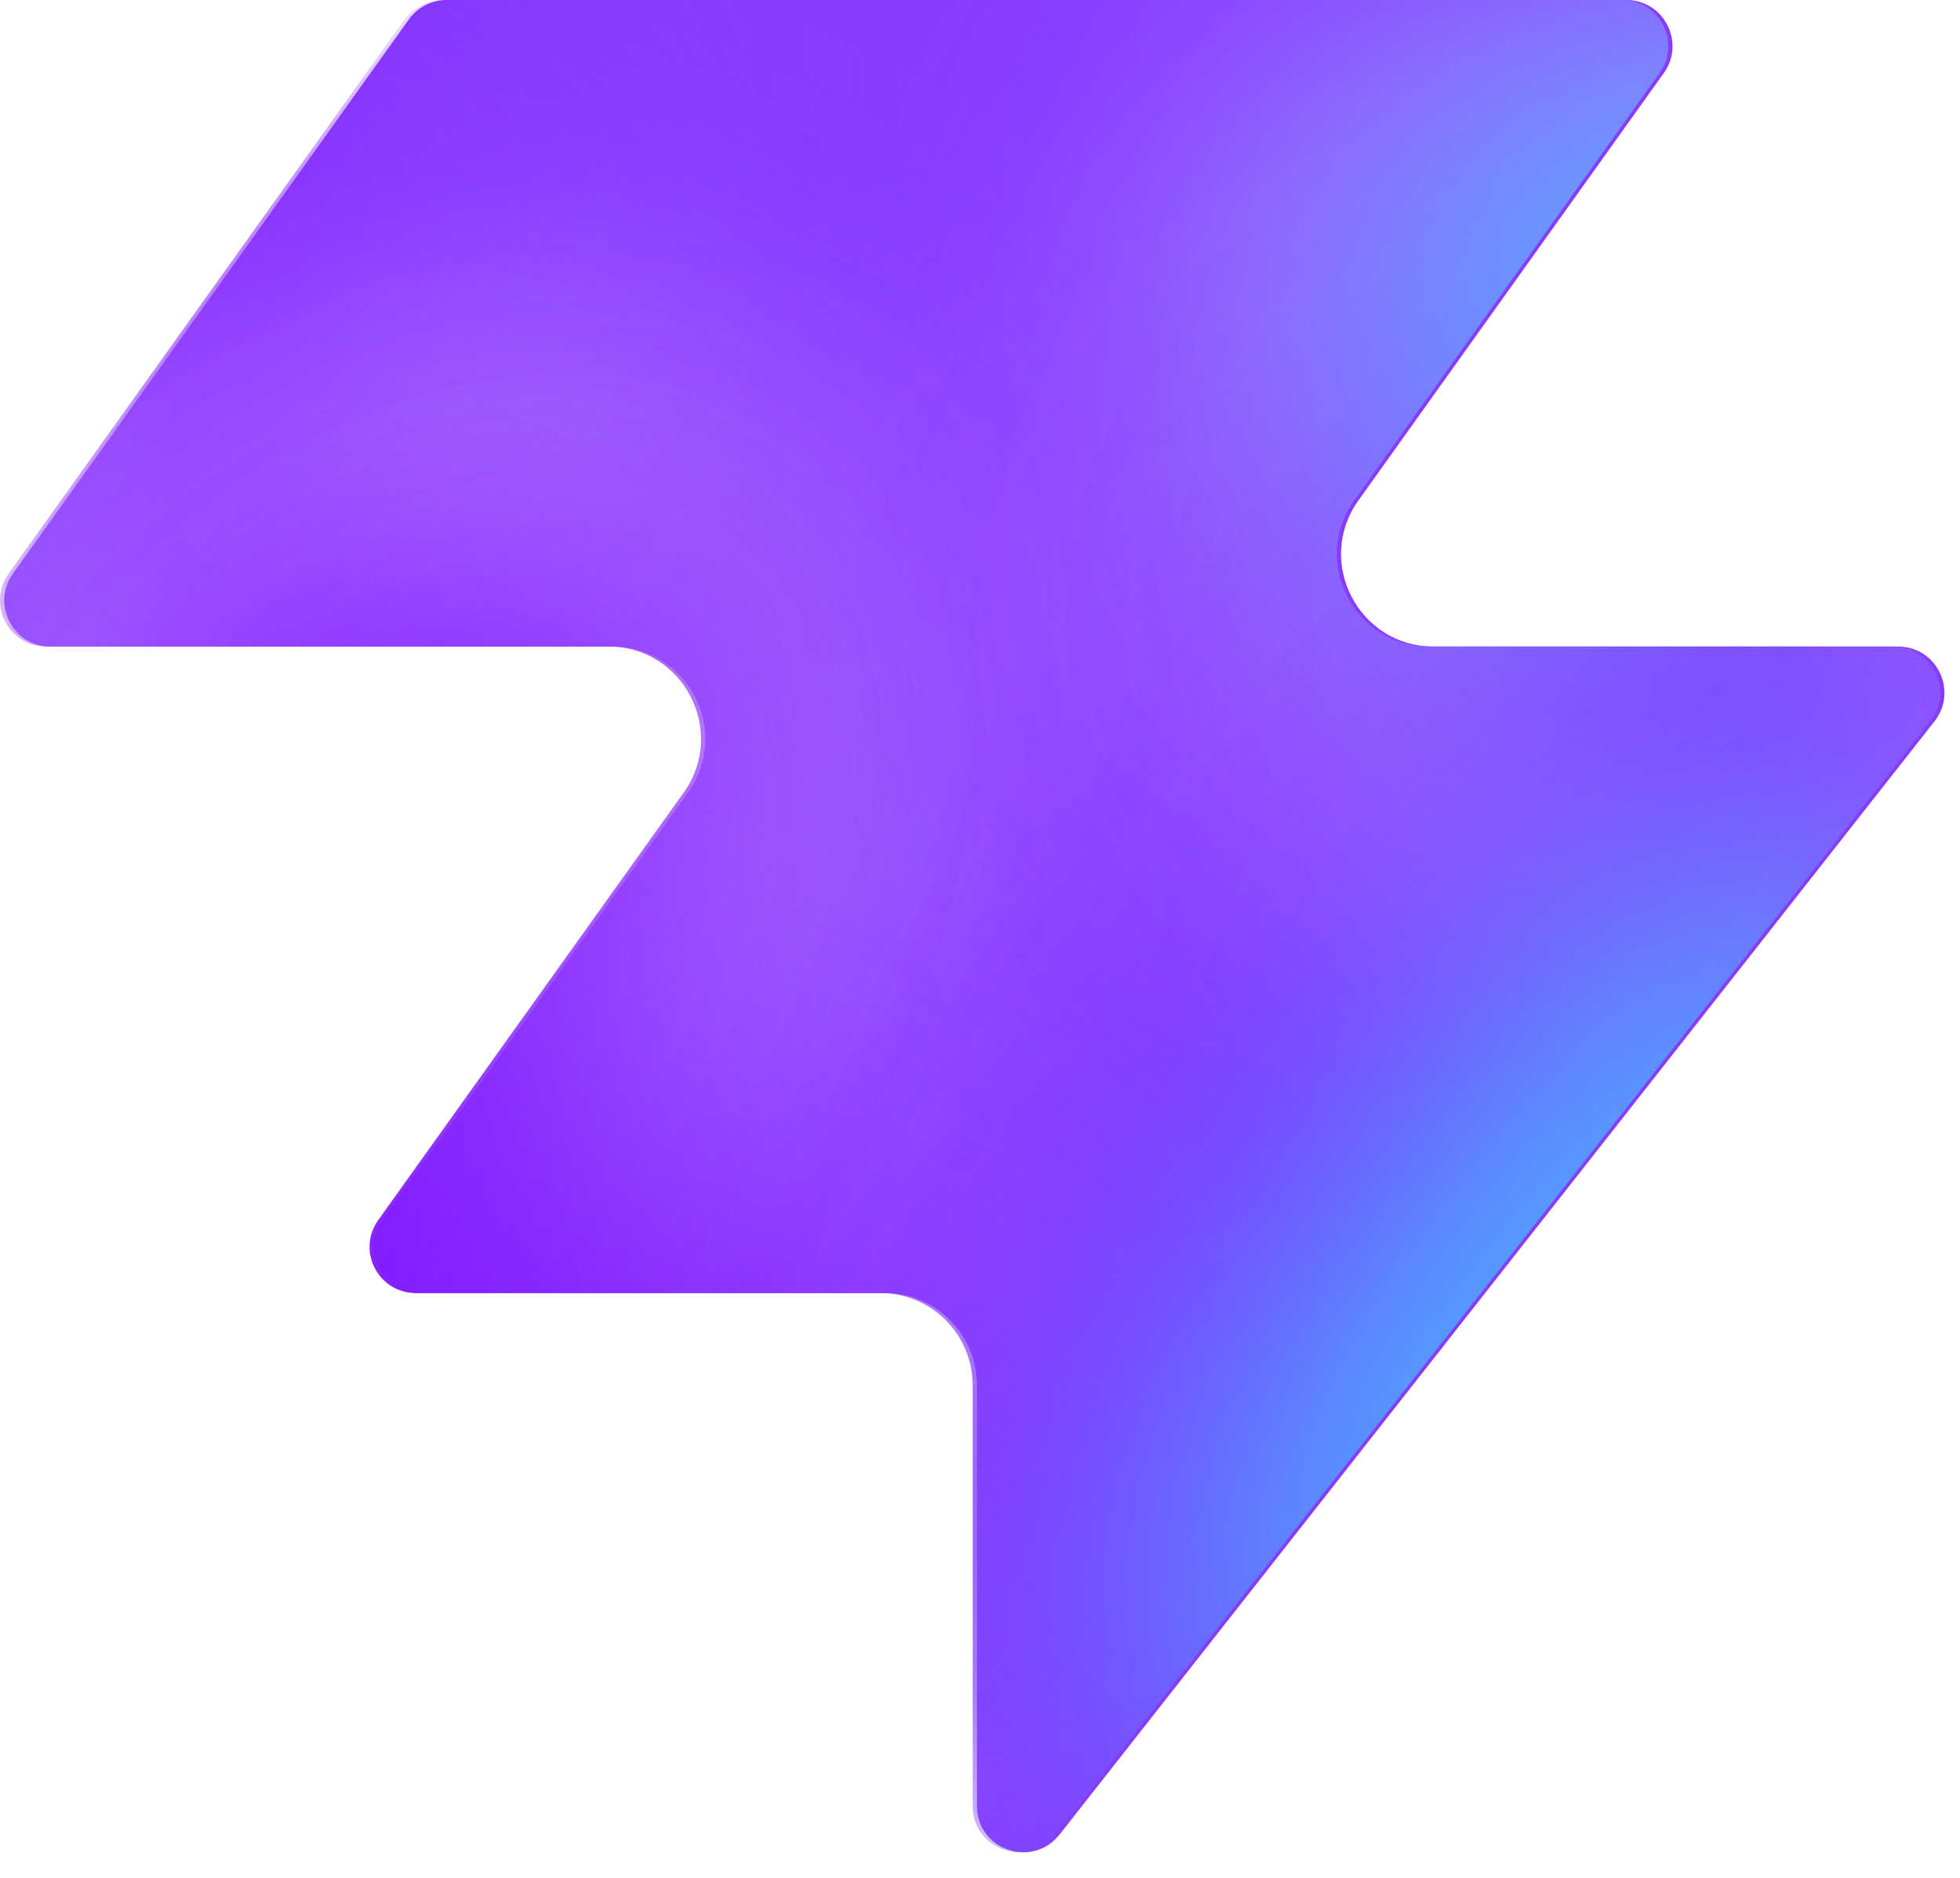
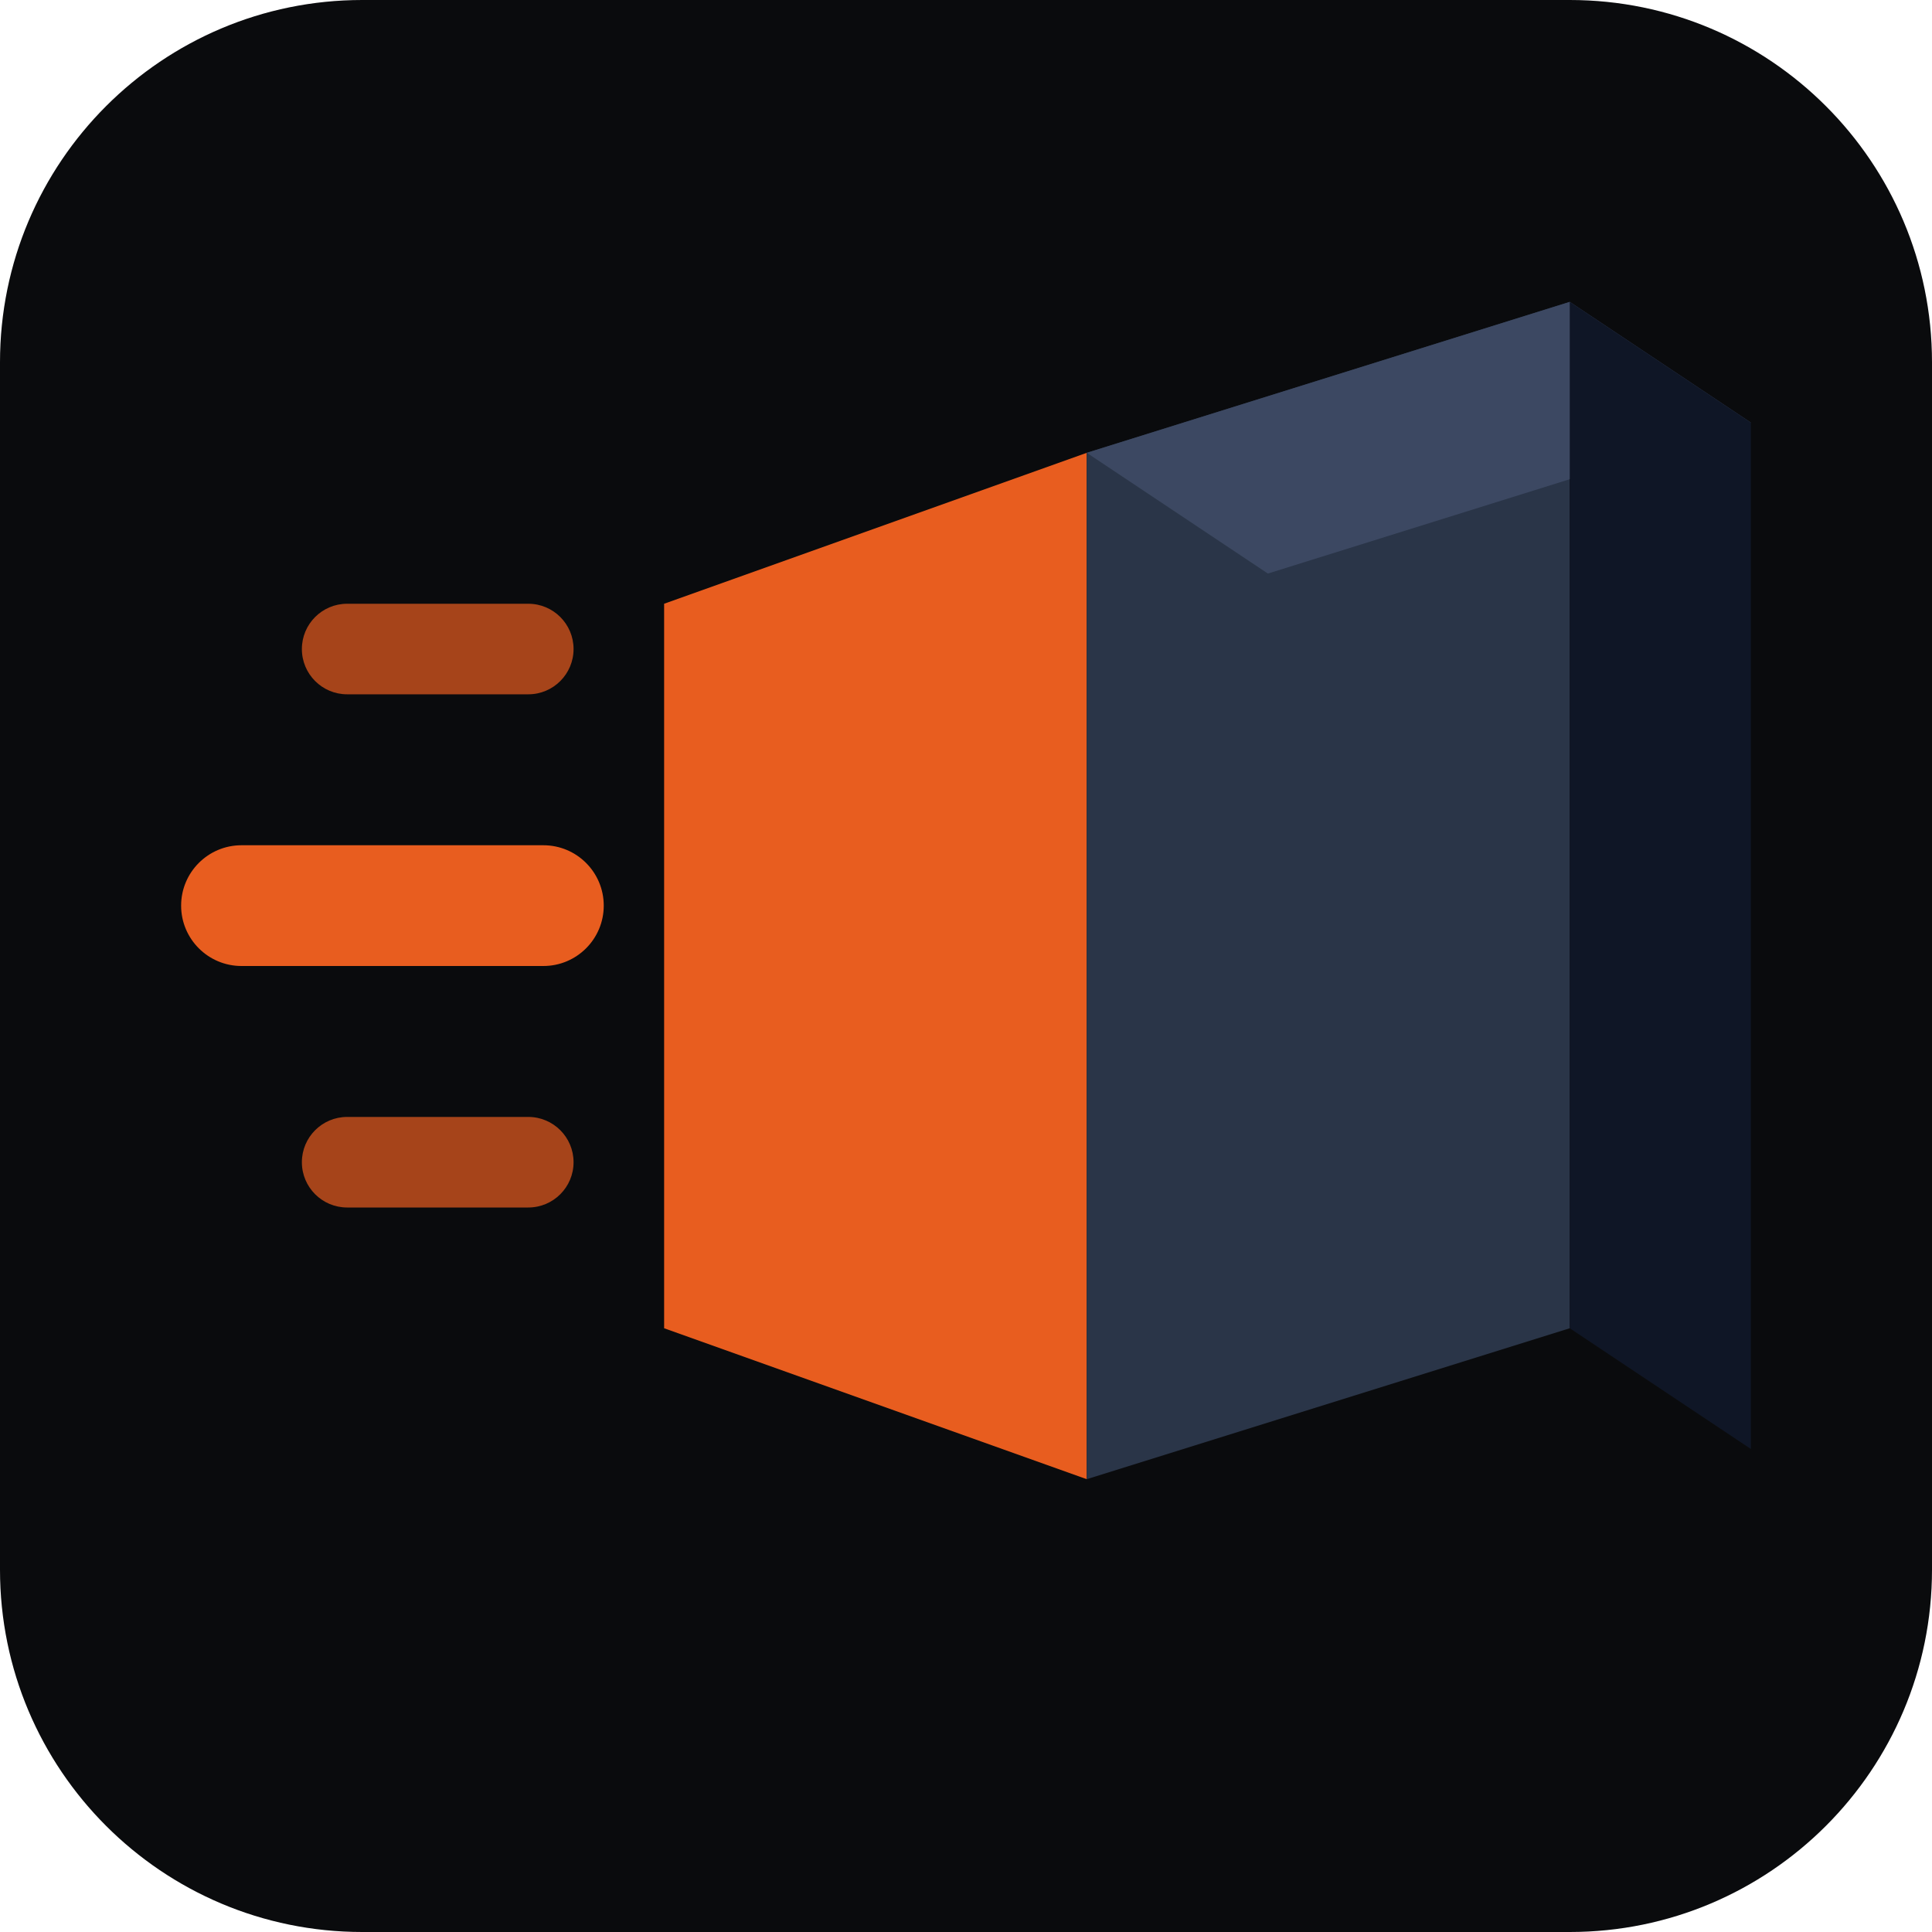
- <svg xmlns="http://www.w3.org/2000/svg" width="48" height="46" fill="none" viewBox="0 0 48 46">
-   <path fill="#863bff" d="M25.946 44.938c-.664.845-2.021.375-2.021-.698V33.937a2.26 2.26 0 0 0-2.262-2.262H10.287c-.92 0-1.456-1.04-.92-1.788l7.48-10.471c1.07-1.497 0-3.578-1.842-3.578H1.237c-.92 0-1.456-1.04-.92-1.788L10.013.474c.214-.297.556-.474.92-.474h28.894c.92 0 1.456 1.04.92 1.788l-7.48 10.471c-1.07 1.498 0 3.579 1.842 3.579h11.377c.943 0 1.473 1.088.89 1.83L25.947 44.94z" style="fill:#863bff;fill:color(display-p3 .525 .23 1);fill-opacity:1" />
-   <mask id="a" width="48" height="46" x="0" y="0" maskUnits="userSpaceOnUse" style="mask-type:alpha">
-     <path fill="#000" d="M25.842 44.938c-.664.844-2.021.375-2.021-.698V33.937a2.26 2.26 0 0 0-2.262-2.262H10.183c-.92 0-1.456-1.04-.92-1.788l7.48-10.471c1.07-1.498 0-3.579-1.842-3.579H1.133c-.92 0-1.456-1.04-.92-1.787L9.91.473c.214-.297.556-.474.92-.474h28.894c.92 0 1.456 1.04.92 1.788l-7.48 10.471c-1.07 1.498 0 3.578 1.842 3.578h11.377c.943 0 1.473 1.088.89 1.832L25.843 44.94z" style="fill:#000;fill-opacity:1" />
-   </mask>
-   <g mask="url(#a)">
-     <g filter="url(#b)">
-       <ellipse cx="5.508" cy="14.704" fill="#ede6ff" rx="5.508" ry="14.704" style="fill:#ede6ff;fill:color(display-p3 .927 .903 1);fill-opacity:1" transform="matrix(.00324 1 1 -.00324 -4.47 31.516)" />
-     </g>
-     <g filter="url(#c)">
-       <ellipse cx="10.399" cy="29.851" fill="#ede6ff" rx="10.399" ry="29.851" style="fill:#ede6ff;fill:color(display-p3 .927 .903 1);fill-opacity:1" transform="matrix(.00324 1 1 -.00324 -39.328 7.883)" />
-     </g>
-     <g filter="url(#d)">
-       <ellipse cx="5.508" cy="30.487" fill="#7e14ff" rx="5.508" ry="30.487" style="fill:#7e14ff;fill:color(display-p3 .492 .077 1);fill-opacity:1" transform="rotate(89.814 -25.913 -14.639)scale(1 -1)" />
-     </g>
-     <g filter="url(#e)">
-       <ellipse cx="5.508" cy="30.599" fill="#7e14ff" rx="5.508" ry="30.599" style="fill:#7e14ff;fill:color(display-p3 .492 .077 1);fill-opacity:1" transform="rotate(89.814 -32.644 -3.334)scale(1 -1)" />
-     </g>
-     <g filter="url(#f)">
-       <ellipse cx="5.508" cy="30.599" fill="#7e14ff" rx="5.508" ry="30.599" style="fill:#7e14ff;fill:color(display-p3 .492 .077 1);fill-opacity:1" transform="matrix(.00324 1 1 -.00324 -34.34 30.47)" />
-     </g>
-     <g filter="url(#g)">
-       <ellipse cx="14.072" cy="22.078" fill="#ede6ff" rx="14.072" ry="22.078" style="fill:#ede6ff;fill:color(display-p3 .927 .903 1);fill-opacity:1" transform="rotate(93.35 24.506 48.493)scale(-1 1)" />
-     </g>
-     <g filter="url(#h)">
-       <ellipse cx="3.47" cy="21.501" fill="#7e14ff" rx="3.47" ry="21.501" style="fill:#7e14ff;fill:color(display-p3 .492 .077 1);fill-opacity:1" transform="rotate(89.009 28.708 47.59)scale(-1 1)" />
-     </g>
-     <g filter="url(#i)">
-       <ellipse cx="3.47" cy="21.501" fill="#7e14ff" rx="3.47" ry="21.501" style="fill:#7e14ff;fill:color(display-p3 .492 .077 1);fill-opacity:1" transform="rotate(89.009 28.708 47.59)scale(-1 1)" />
-     </g>
-     <g filter="url(#j)">
-       <ellipse cx=".387" cy="8.972" fill="#7e14ff" rx="4.407" ry="29.108" style="fill:#7e14ff;fill:color(display-p3 .492 .077 1);fill-opacity:1" transform="rotate(39.51 .387 8.972)" />
-     </g>
-     <g filter="url(#k)">
-       <ellipse cx="47.523" cy="-6.092" fill="#7e14ff" rx="4.407" ry="29.108" style="fill:#7e14ff;fill:color(display-p3 .492 .077 1);fill-opacity:1" transform="rotate(37.892 47.523 -6.092)" />
-     </g>
-     <g filter="url(#l)">
-       <ellipse cx="41.412" cy="6.333" fill="#47bfff" rx="5.971" ry="9.665" style="fill:#47bfff;fill:color(display-p3 .28 .748 1);fill-opacity:1" transform="rotate(37.892 41.412 6.333)" />
-     </g>
-     <g filter="url(#m)">
-       <ellipse cx="-1.879" cy="38.332" fill="#7e14ff" rx="4.407" ry="29.108" style="fill:#7e14ff;fill:color(display-p3 .492 .077 1);fill-opacity:1" transform="rotate(37.892 -1.88 38.332)" />
-     </g>
-     <g filter="url(#n)">
-       <ellipse cx="-1.879" cy="38.332" fill="#7e14ff" rx="4.407" ry="29.108" style="fill:#7e14ff;fill:color(display-p3 .492 .077 1);fill-opacity:1" transform="rotate(37.892 -1.88 38.332)" />
-     </g>
-     <g filter="url(#o)">
-       <ellipse cx="35.651" cy="29.907" fill="#7e14ff" rx="4.407" ry="29.108" style="fill:#7e14ff;fill:color(display-p3 .492 .077 1);fill-opacity:1" transform="rotate(37.892 35.651 29.907)" />
-     </g>
-     <g filter="url(#p)">
-       <ellipse cx="38.418" cy="32.4" fill="#47bfff" rx="5.971" ry="15.297" style="fill:#47bfff;fill:color(display-p3 .28 .748 1);fill-opacity:1" transform="rotate(37.892 38.418 32.4)" />
-     </g>
-   </g>
-   <defs>
-     <filter id="b" width="60.045" height="41.654" x="-19.77" y="16.149" color-interpolation-filters="sRGB" filterUnits="userSpaceOnUse">
-       <feFlood flood-opacity="0" result="BackgroundImageFix" />
-       <feBlend in="SourceGraphic" in2="BackgroundImageFix" result="shape" />
-       <feGaussianBlur result="effect1_foregroundBlur_2002_17158" stdDeviation="7.659" />
-     </filter>
-     <filter id="c" width="90.34" height="51.437" x="-54.613" y="-7.533" color-interpolation-filters="sRGB" filterUnits="userSpaceOnUse">
-       <feFlood flood-opacity="0" result="BackgroundImageFix" />
-       <feBlend in="SourceGraphic" in2="BackgroundImageFix" result="shape" />
-       <feGaussianBlur result="effect1_foregroundBlur_2002_17158" stdDeviation="7.659" />
-     </filter>
-     <filter id="d" width="79.355" height="29.4" x="-49.64" y="2.03" color-interpolation-filters="sRGB" filterUnits="userSpaceOnUse">
-       <feFlood flood-opacity="0" result="BackgroundImageFix" />
-       <feBlend in="SourceGraphic" in2="BackgroundImageFix" result="shape" />
-       <feGaussianBlur result="effect1_foregroundBlur_2002_17158" stdDeviation="4.596" />
-     </filter>
-     <filter id="e" width="79.579" height="29.4" x="-45.045" y="20.029" color-interpolation-filters="sRGB" filterUnits="userSpaceOnUse">
-       <feFlood flood-opacity="0" result="BackgroundImageFix" />
-       <feBlend in="SourceGraphic" in2="BackgroundImageFix" result="shape" />
-       <feGaussianBlur result="effect1_foregroundBlur_2002_17158" stdDeviation="4.596" />
-     </filter>
-     <filter id="f" width="79.579" height="29.4" x="-43.513" y="21.178" color-interpolation-filters="sRGB" filterUnits="userSpaceOnUse">
-       <feFlood flood-opacity="0" result="BackgroundImageFix" />
-       <feBlend in="SourceGraphic" in2="BackgroundImageFix" result="shape" />
-       <feGaussianBlur result="effect1_foregroundBlur_2002_17158" stdDeviation="4.596" />
-     </filter>
-     <filter id="g" width="74.749" height="58.852" x="15.756" y="-17.901" color-interpolation-filters="sRGB" filterUnits="userSpaceOnUse">
-       <feFlood flood-opacity="0" result="BackgroundImageFix" />
-       <feBlend in="SourceGraphic" in2="BackgroundImageFix" result="shape" />
-       <feGaussianBlur result="effect1_foregroundBlur_2002_17158" stdDeviation="7.659" />
-     </filter>
-     <filter id="h" width="61.377" height="25.362" x="23.548" y="2.284" color-interpolation-filters="sRGB" filterUnits="userSpaceOnUse">
-       <feFlood flood-opacity="0" result="BackgroundImageFix" />
-       <feBlend in="SourceGraphic" in2="BackgroundImageFix" result="shape" />
-       <feGaussianBlur result="effect1_foregroundBlur_2002_17158" stdDeviation="4.596" />
-     </filter>
-     <filter id="i" width="61.377" height="25.362" x="23.548" y="2.284" color-interpolation-filters="sRGB" filterUnits="userSpaceOnUse">
-       <feFlood flood-opacity="0" result="BackgroundImageFix" />
-       <feBlend in="SourceGraphic" in2="BackgroundImageFix" result="shape" />
-       <feGaussianBlur result="effect1_foregroundBlur_2002_17158" stdDeviation="4.596" />
-     </filter>
-     <filter id="j" width="56.045" height="63.649" x="-27.636" y="-22.853" color-interpolation-filters="sRGB" filterUnits="userSpaceOnUse">
-       <feFlood flood-opacity="0" result="BackgroundImageFix" />
-       <feBlend in="SourceGraphic" in2="BackgroundImageFix" result="shape" />
-       <feGaussianBlur result="effect1_foregroundBlur_2002_17158" stdDeviation="4.596" />
-     </filter>
-     <filter id="k" width="54.814" height="64.646" x="20.116" y="-38.415" color-interpolation-filters="sRGB" filterUnits="userSpaceOnUse">
-       <feFlood flood-opacity="0" result="BackgroundImageFix" />
-       <feBlend in="SourceGraphic" in2="BackgroundImageFix" result="shape" />
-       <feGaussianBlur result="effect1_foregroundBlur_2002_17158" stdDeviation="4.596" />
-     </filter>
-     <filter id="l" width="33.541" height="35.313" x="24.641" y="-11.323" color-interpolation-filters="sRGB" filterUnits="userSpaceOnUse">
-       <feFlood flood-opacity="0" result="BackgroundImageFix" />
-       <feBlend in="SourceGraphic" in2="BackgroundImageFix" result="shape" />
-       <feGaussianBlur result="effect1_foregroundBlur_2002_17158" stdDeviation="4.596" />
-     </filter>
-     <filter id="m" width="54.814" height="64.646" x="-29.286" y="6.009" color-interpolation-filters="sRGB" filterUnits="userSpaceOnUse">
-       <feFlood flood-opacity="0" result="BackgroundImageFix" />
-       <feBlend in="SourceGraphic" in2="BackgroundImageFix" result="shape" />
-       <feGaussianBlur result="effect1_foregroundBlur_2002_17158" stdDeviation="4.596" />
-     </filter>
-     <filter id="n" width="54.814" height="64.646" x="-29.286" y="6.009" color-interpolation-filters="sRGB" filterUnits="userSpaceOnUse">
-       <feFlood flood-opacity="0" result="BackgroundImageFix" />
-       <feBlend in="SourceGraphic" in2="BackgroundImageFix" result="shape" />
-       <feGaussianBlur result="effect1_foregroundBlur_2002_17158" stdDeviation="4.596" />
-     </filter>
-     <filter id="o" width="54.814" height="64.646" x="8.244" y="-2.416" color-interpolation-filters="sRGB" filterUnits="userSpaceOnUse">
-       <feFlood flood-opacity="0" result="BackgroundImageFix" />
-       <feBlend in="SourceGraphic" in2="BackgroundImageFix" result="shape" />
-       <feGaussianBlur result="effect1_foregroundBlur_2002_17158" stdDeviation="4.596" />
-     </filter>
-     <filter id="p" width="39.409" height="43.623" x="18.713" y="10.588" color-interpolation-filters="sRGB" filterUnits="userSpaceOnUse">
-       <feFlood flood-opacity="0" result="BackgroundImageFix" />
-       <feBlend in="SourceGraphic" in2="BackgroundImageFix" result="shape" />
-       <feGaussianBlur result="effect1_foregroundBlur_2002_17158" stdDeviation="4.596" />
-     </filter>
-   </defs>
+ <svg xmlns="http://www.w3.org/2000/svg" viewBox="0 0 64 64">
+   <rect width="64" height="64" rx="12" fill="#0A0B0D" />
+   <rect x="6" y="28" width="14" height="4" rx="2" fill="#E85D1F" />
+   <rect x="10" y="20" width="9" height="3" rx="1.5" fill="#E85D1F" opacity="0.7" />
+   <rect x="10" y="37" width="9" height="3" rx="1.5" fill="#E85D1F" opacity="0.7" />
+   <path d="M22 20 L36 15 L36 49 L22 44 Z" fill="#E85D1F" />
+   <path d="M36 15 L52 10 L52 44 L36 49 Z" fill="#2A3548" />
+   <path d="M36 15 L52 10 L58 14 L42 19 Z" fill="#3C4862" />
+   <path d="M52 10 L58 14 L58 48 L52 44 Z" fill="#0F1626" />
</svg>
